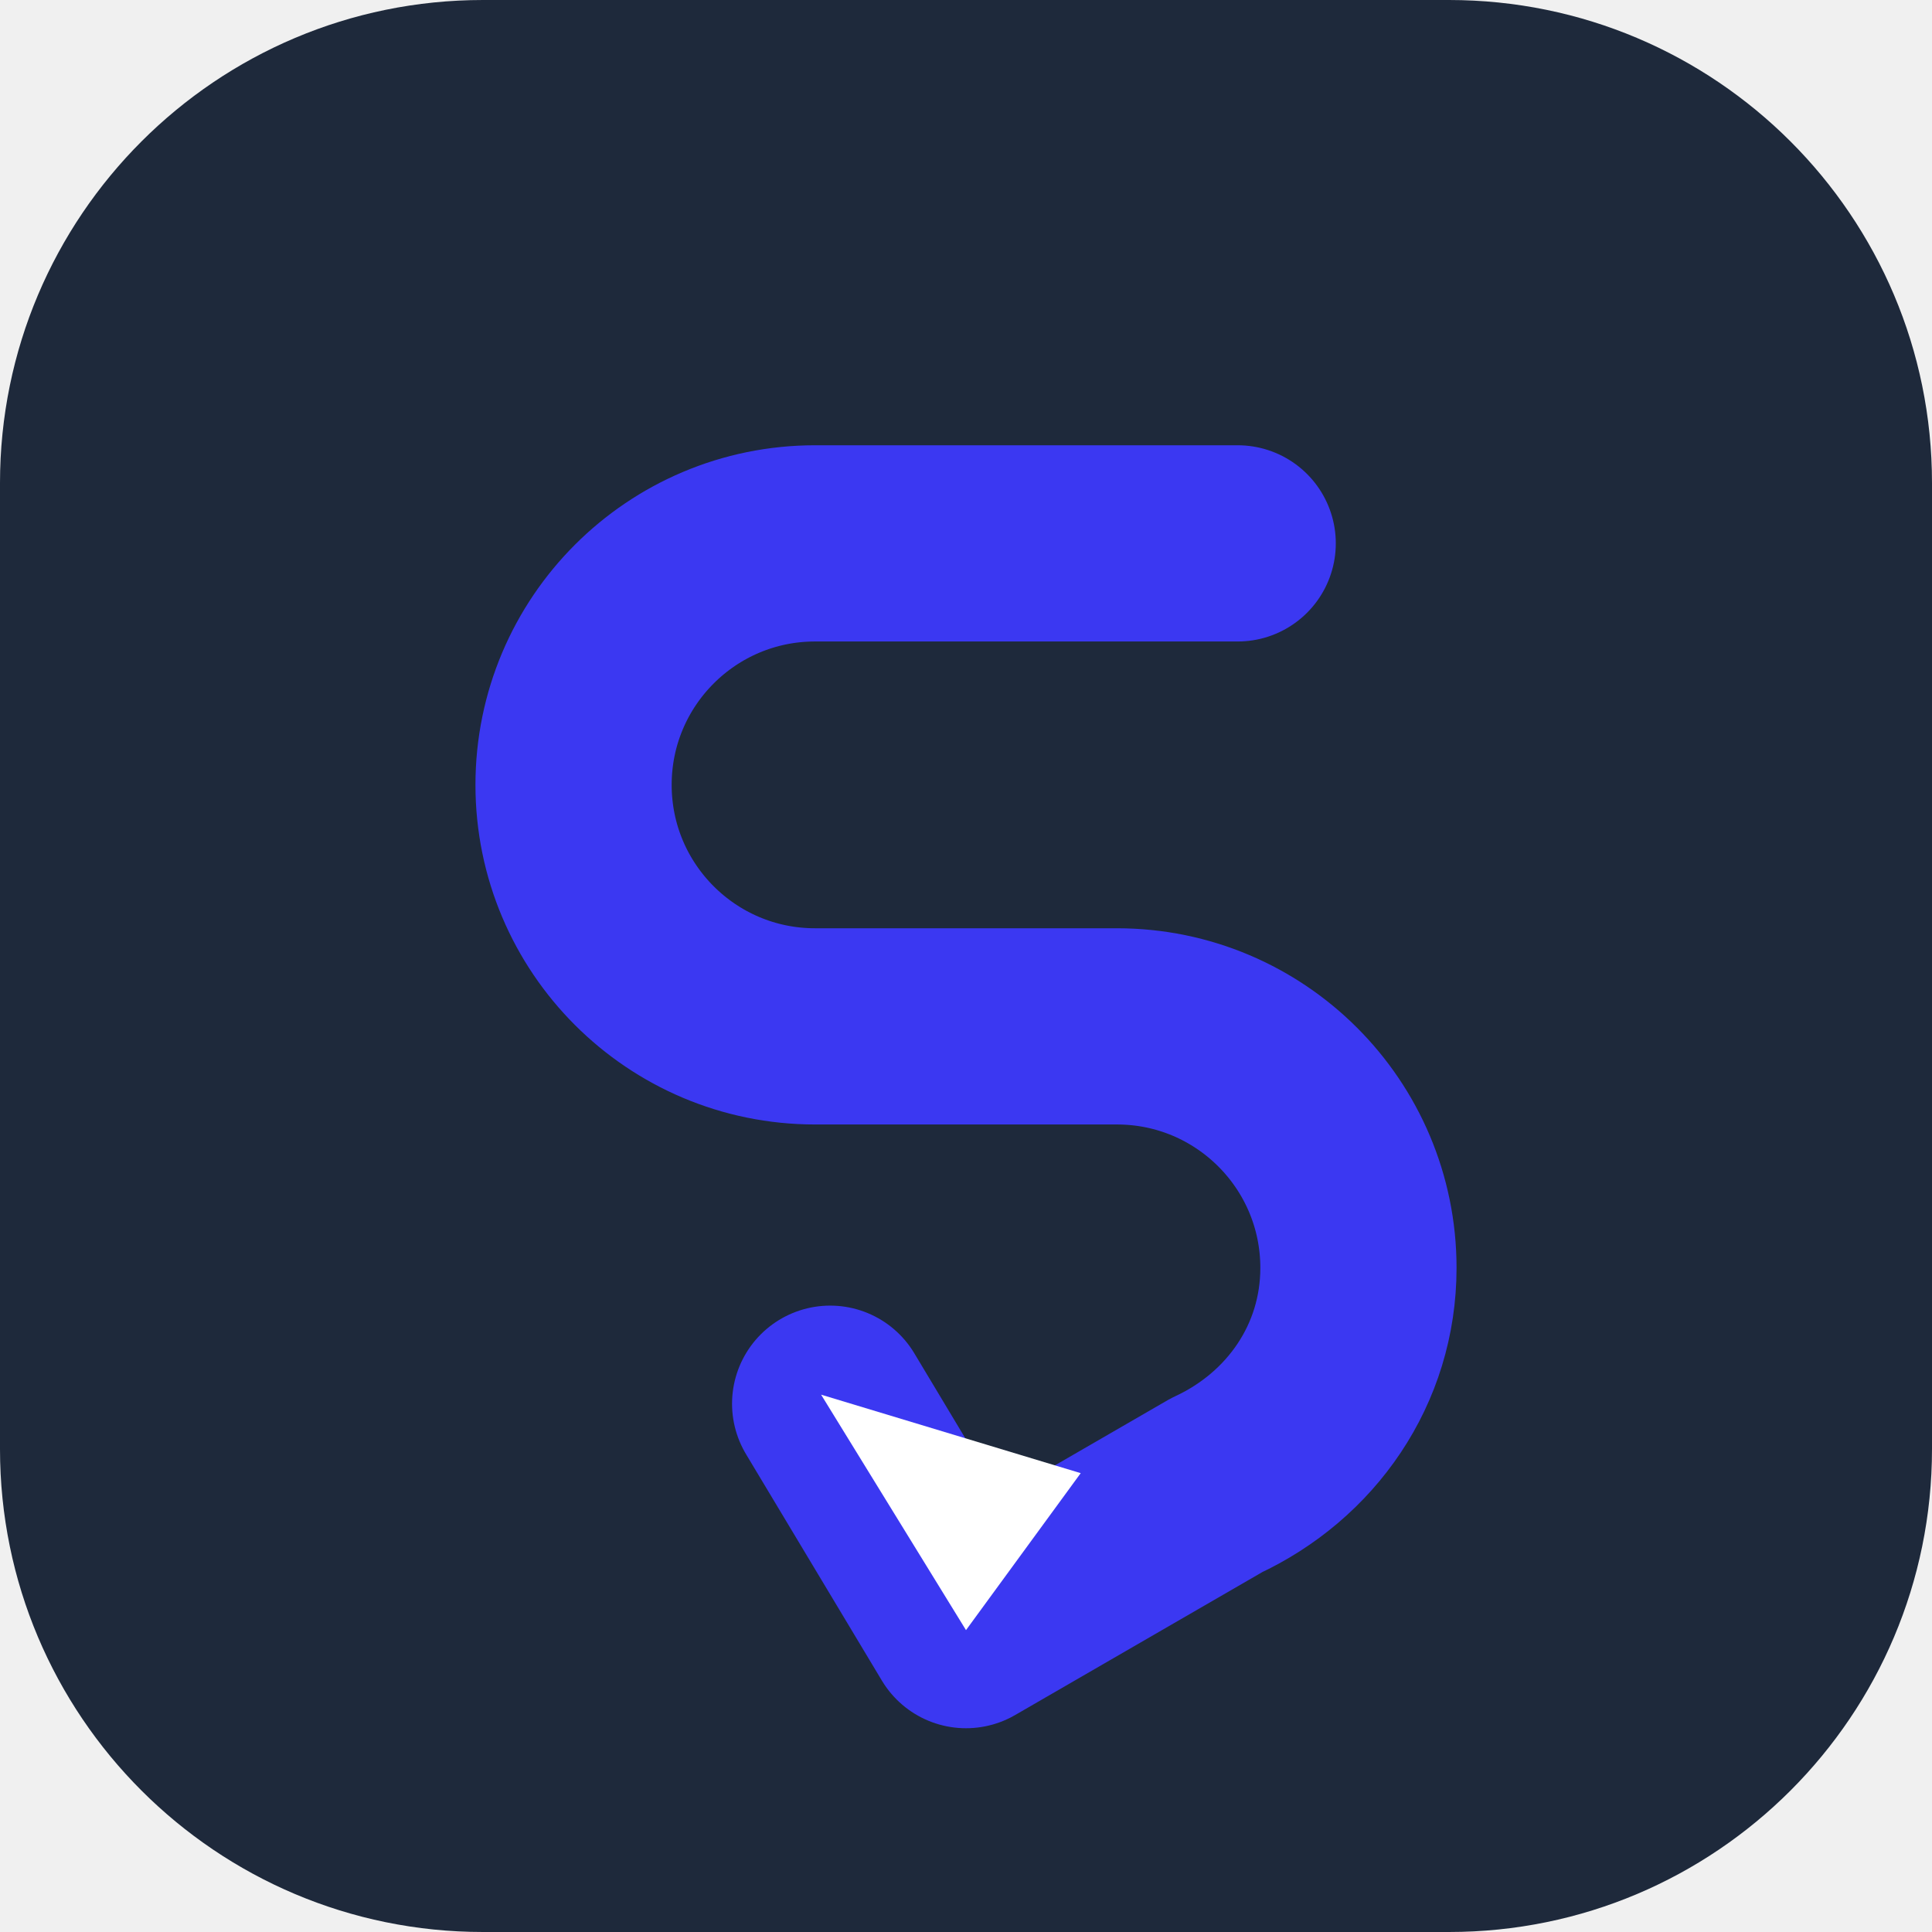
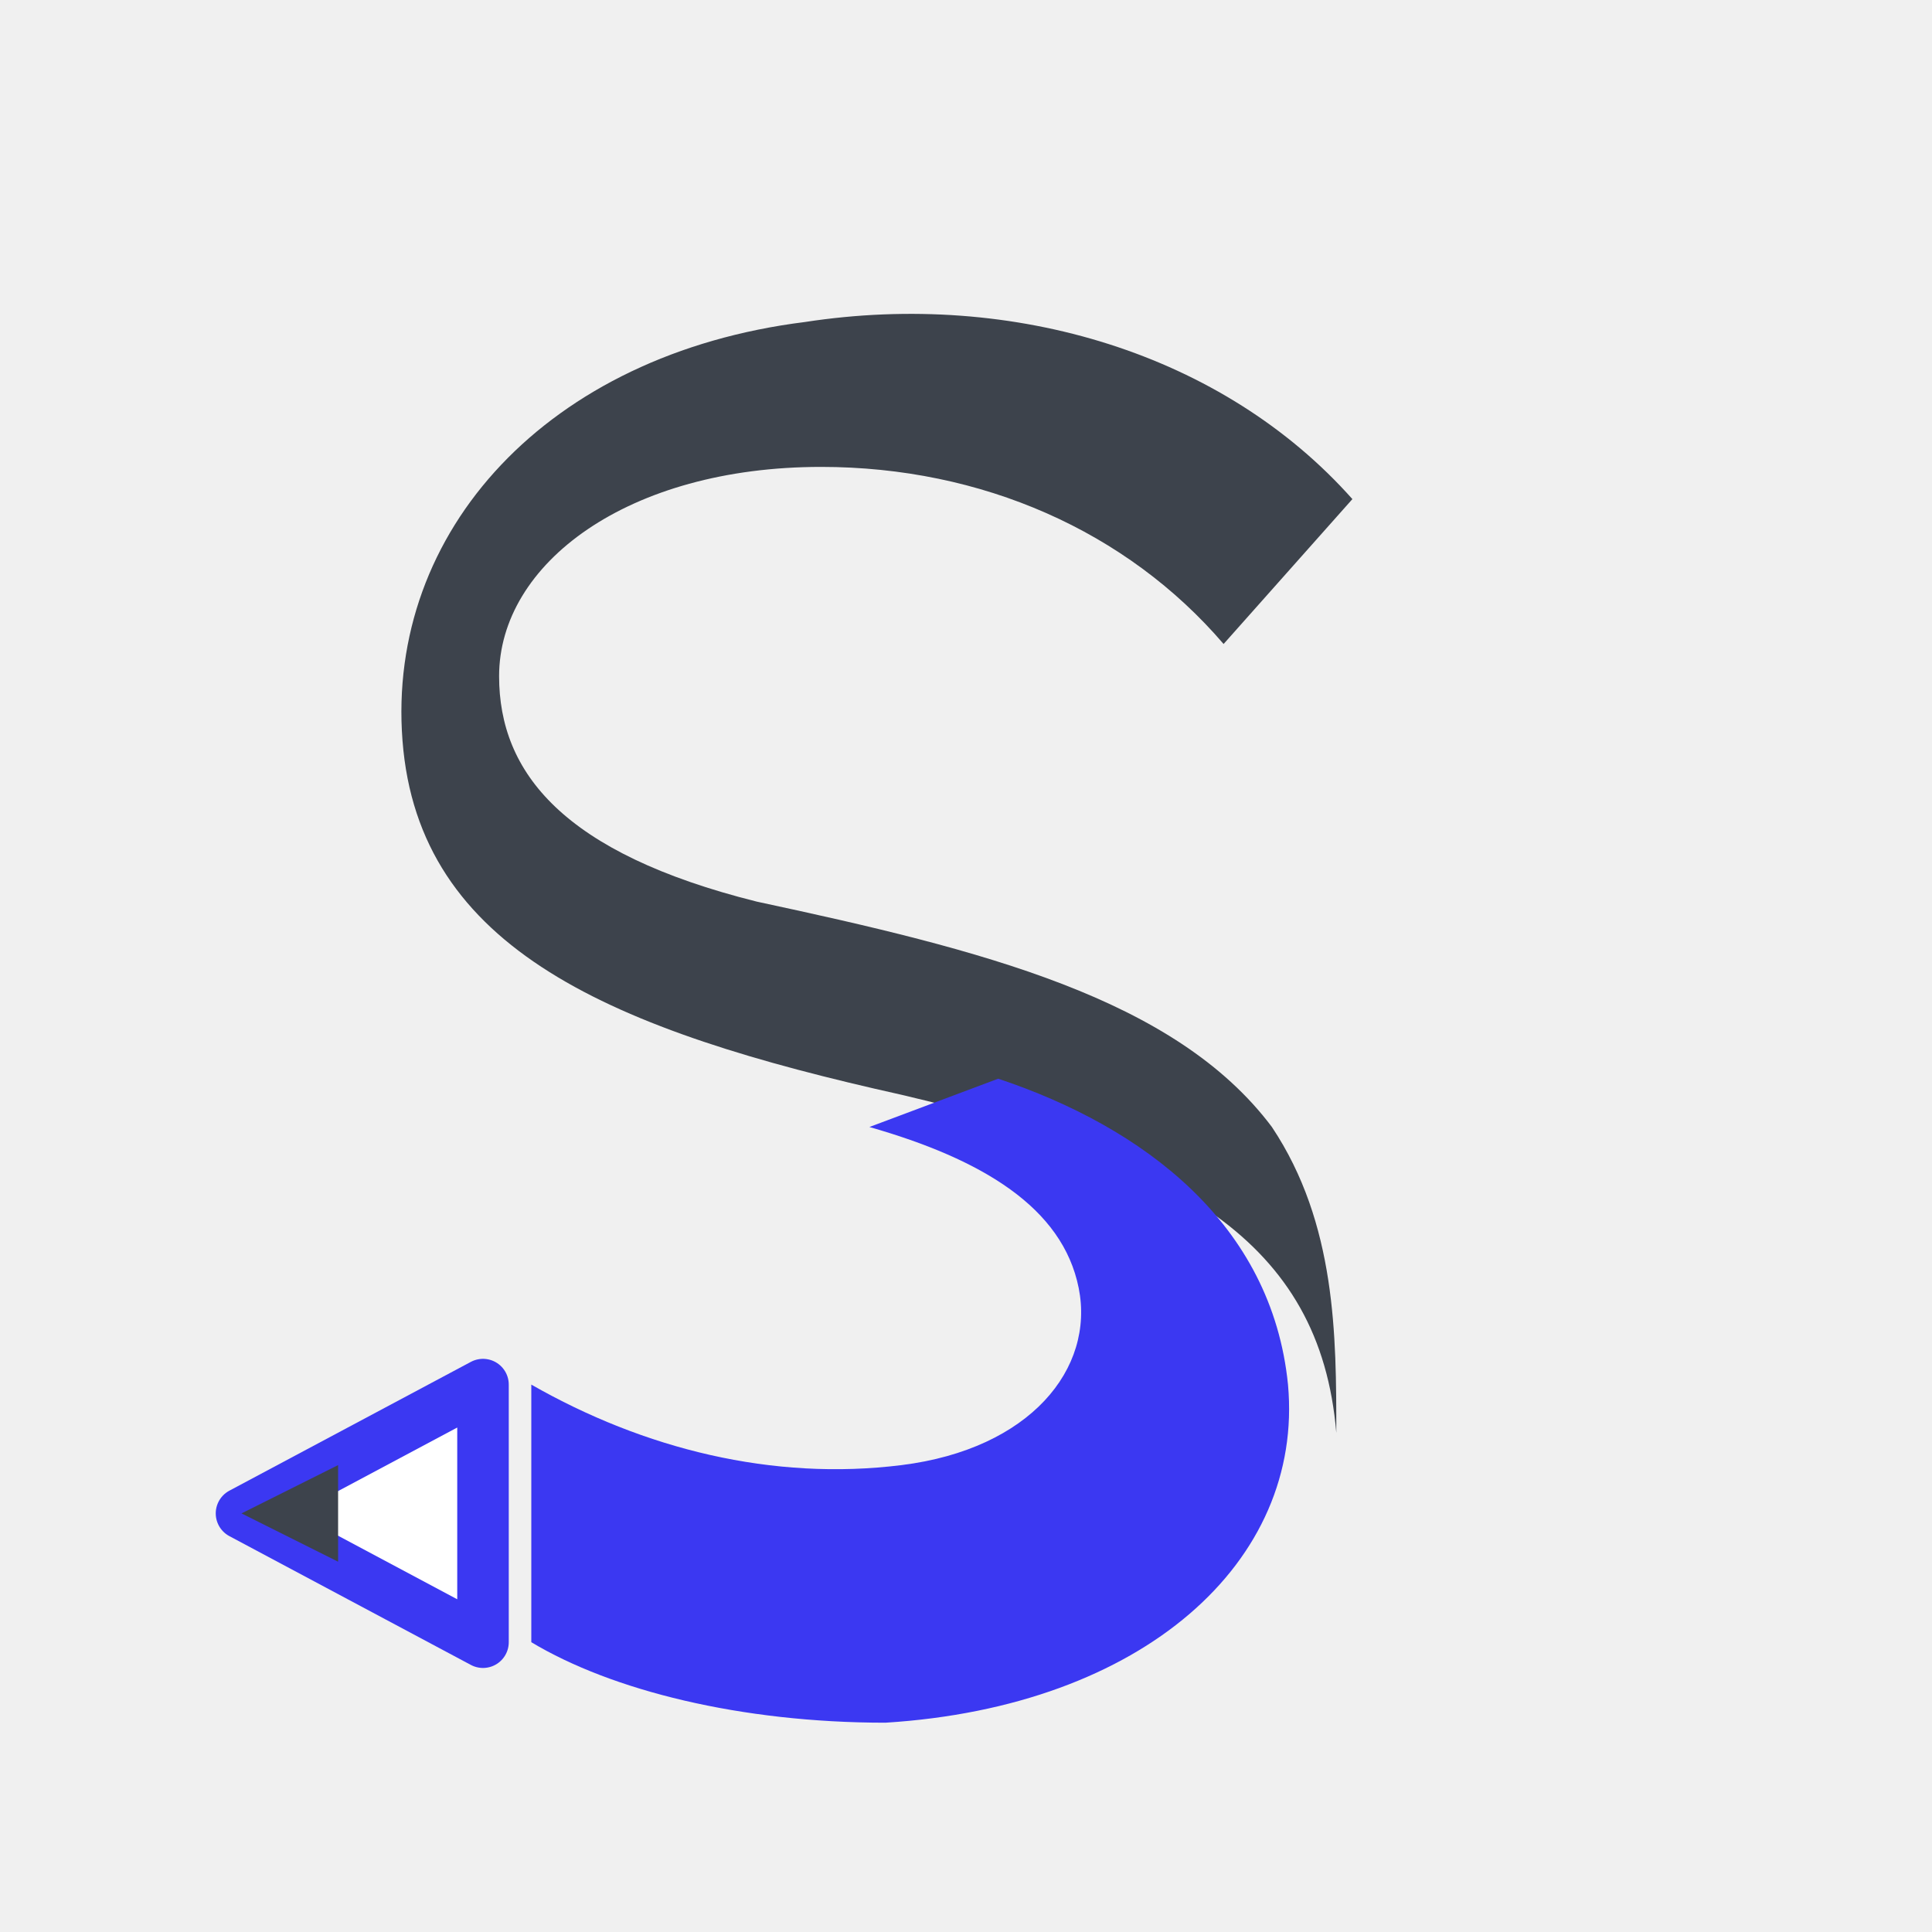
- <svg xmlns="http://www.w3.org/2000/svg" viewBox="0 0 64 64" fill="none">
-   <rect width="64" height="64" rx="16" fill="#1E293B" />
-   <path d="M41 18H27C22.582 18 19 21.582 19 26C19 30.418 22.582 34 27 34H37C41.418 34 45 37.582 45 42C45 45.2 43.1 47.9 40.3 49.2L32 54L27.5 46.5" stroke="#3B38F2" stroke-width="6.5" stroke-linecap="round" stroke-linejoin="round" />
-   <path d="M32 54L27.2 46.2L35.8 48.8L32 54Z" fill="#FFFFFF" />
+ <svg xmlns="http://www.w3.org/2000/svg" viewBox="0 0 120 120" fill="none">
+   <path d="M84 31C76 22 63 18 50 20C34 22 24 33 25 46C26 59 38 64 56 68C73 72 82 77 83 89C83 83 83 76 79 70C73 62 61 59 47 56C35 53 31 48 31 42C31 35 39 29 51 29C61 29 70 33 76 40L84 31Z" fill="#3D434C" />
+   <path d="M62 67C71 70 79 76 80 86C81 97 71 106 55 107C46 107 38 105 33 102V86C40 90 48 92 56 91C64 90 68 85 67 80C66 75 61 72 54 70L62 67Z" fill="#3B38F2" />
+   <path d="M30 86L15 94L30 102V86Z" stroke="#3B38F2" stroke-width="3.2" stroke-linejoin="round" fill="white" />
+   <path d="M21 91L15 94L21 97V91Z" fill="#3D434C" />
</svg>
